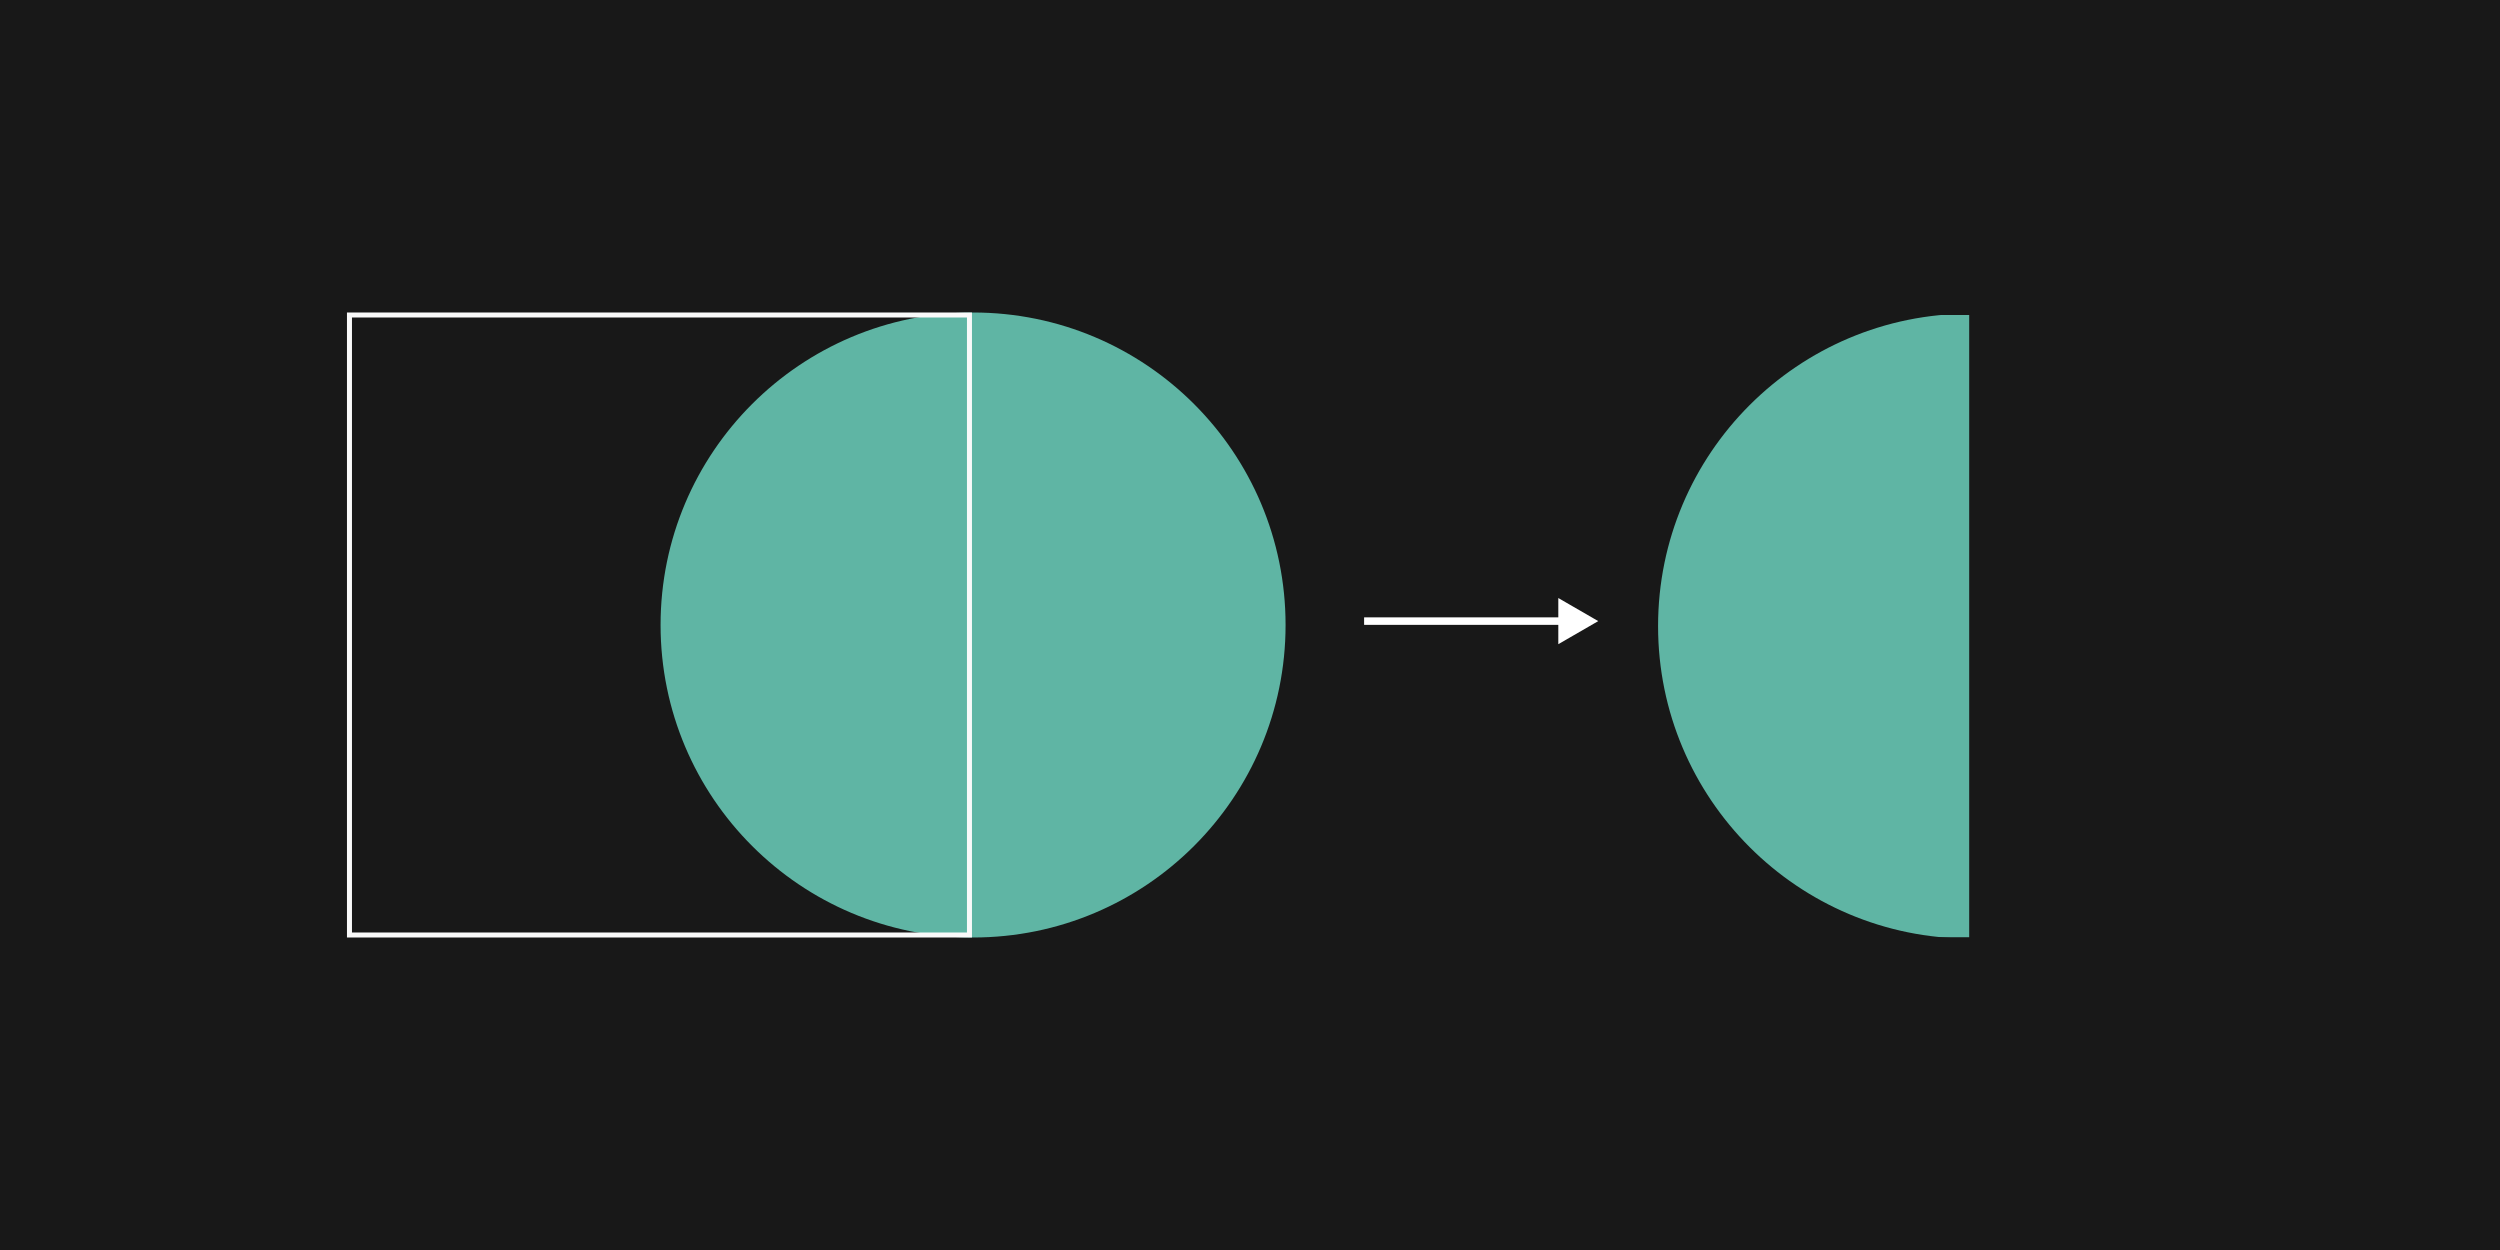
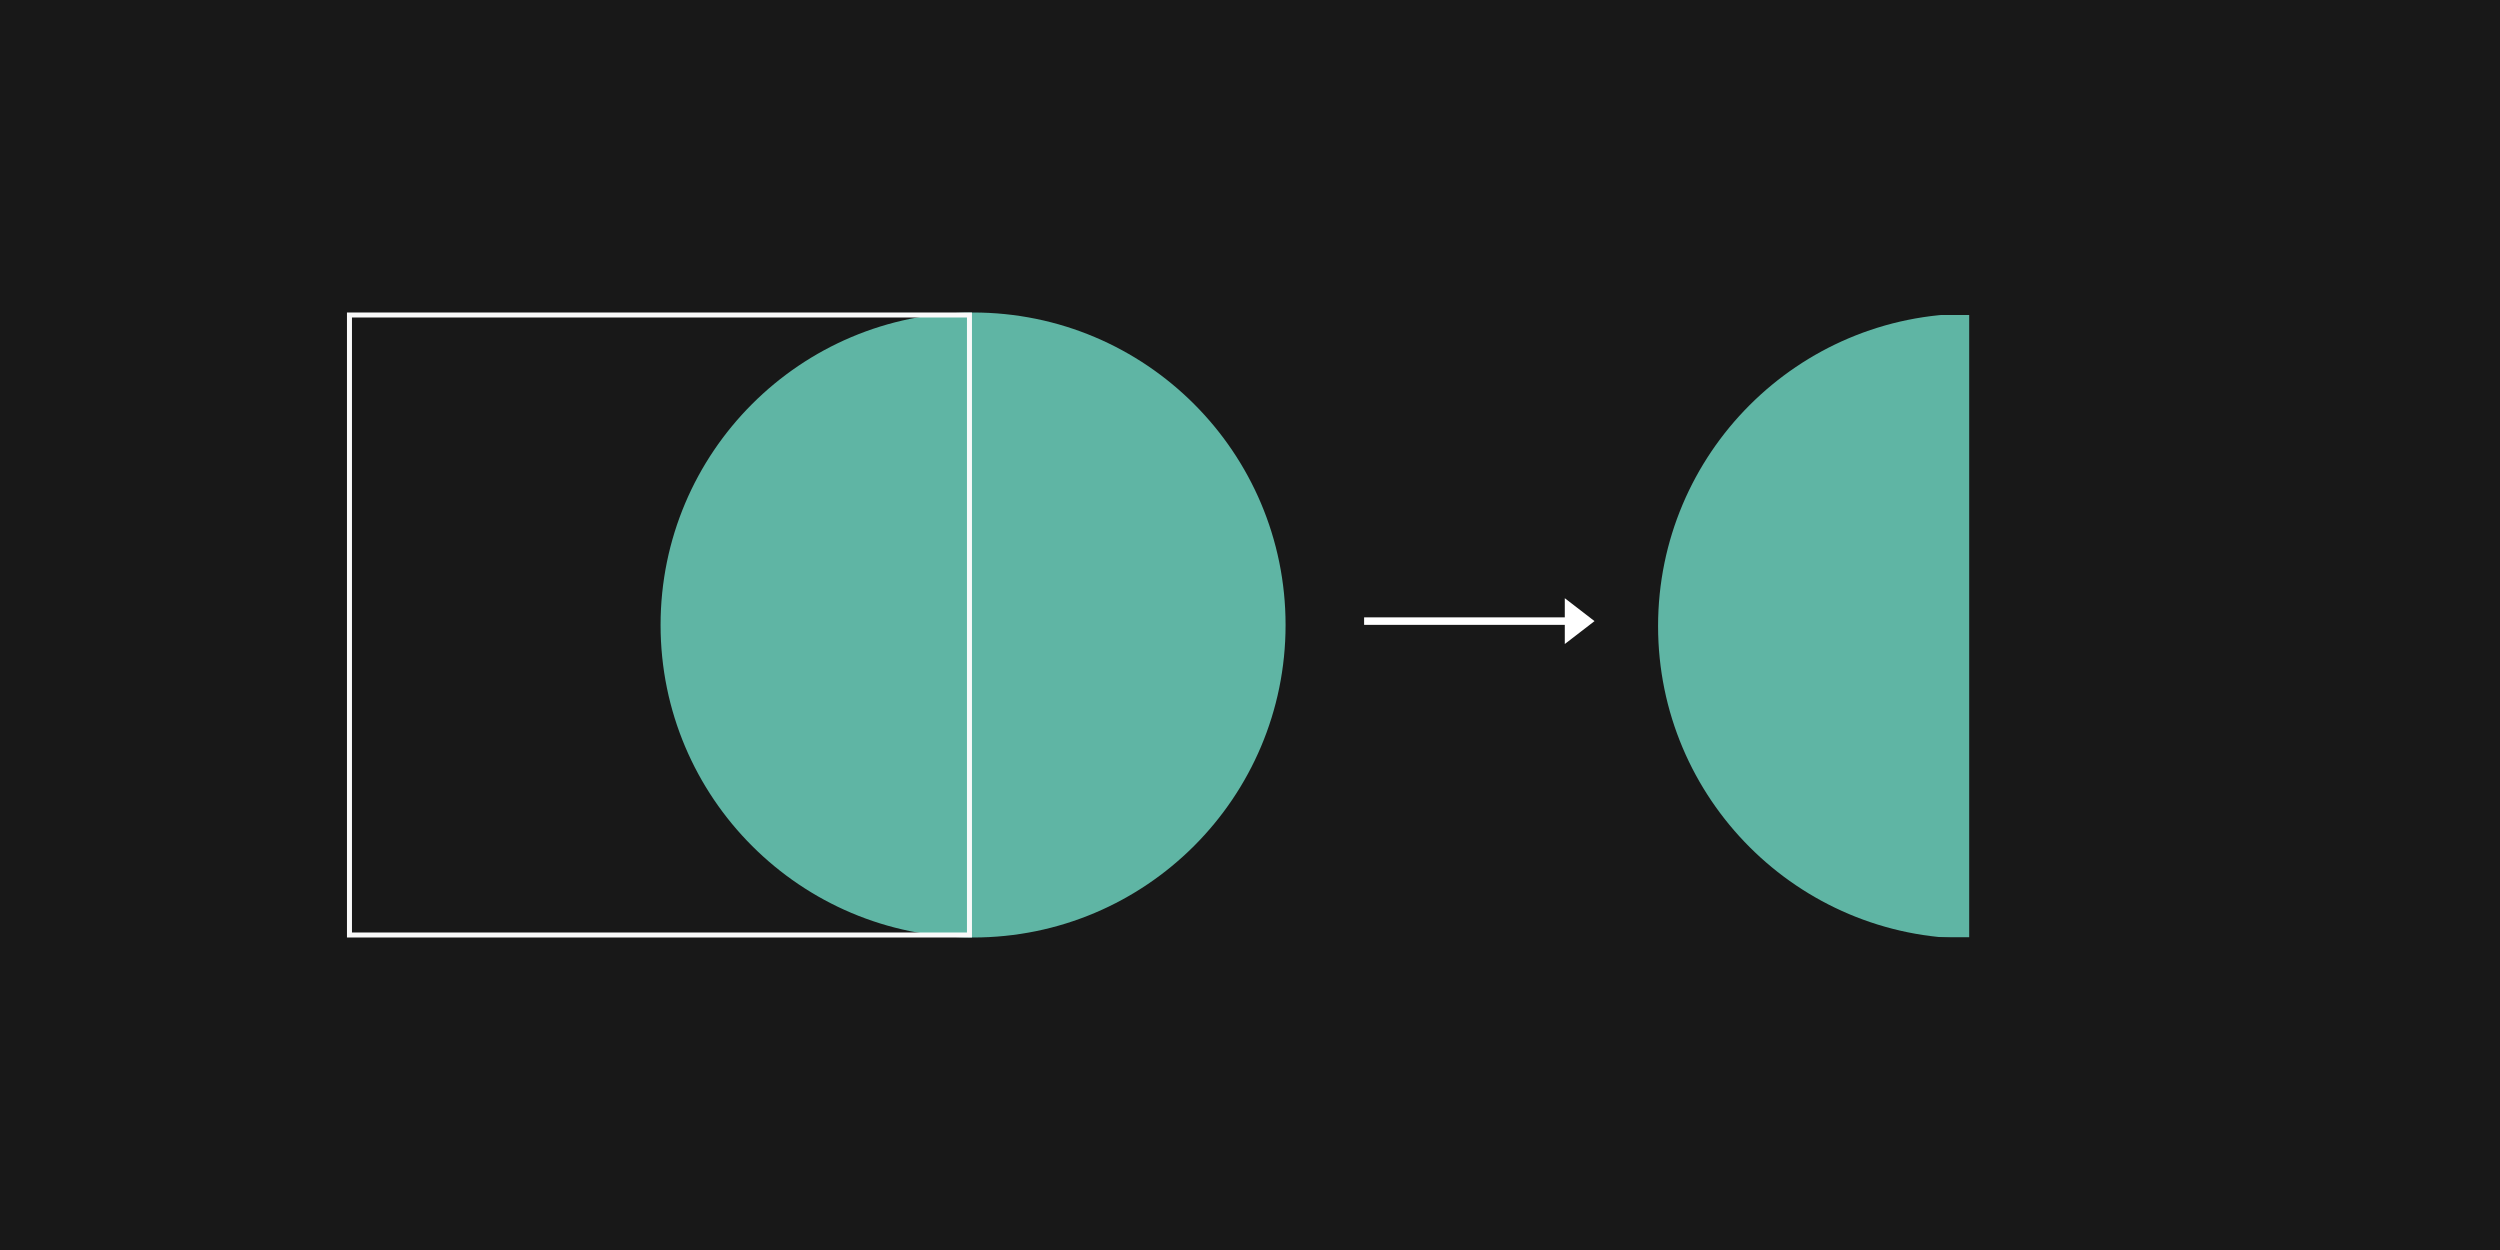
<svg xmlns="http://www.w3.org/2000/svg" width="1000" height="500" viewBox="0 0 1000 500" version="1.1" id="svg8">
  <defs id="defs2">
    <marker style="overflow:visible" id="TriangleStart" refX="0" refY="0" orient="auto-start-reverse" markerWidth="5.324" markerHeight="6.155" viewBox="0 0 5.324 6.155" preserveAspectRatio="xMidYMid">
      <path transform="scale(0.5)" style="fill:context-stroke;fill-rule:evenodd;stroke:context-stroke;stroke-width:1pt" d="M 5.77,0 -2.88,5 V -5 Z" id="path135" />
    </marker>
    <clipPath clipPathUnits="userSpaceOnUse" id="clipPath1171">
      <rect style="fill:none;stroke:#f9f9f9;stroke-width:1;stroke-opacity:1" id="rect1173" width="248.889" height="248.889" x="518.142" y="125.556" />
    </clipPath>
  </defs>
-   <g id="layer1">
-     <rect style="fill:#181818;stroke:none;stroke-width:1.175" id="rect239" width="1000" height="500" x="0" y="0" />
-     <circle id="path340" cx="389.23" cy="250" r="125" style="opacity:0.679;fill:#80ffe6;stroke:none;stroke-width:1;stroke-opacity:1" />
-     <rect style="fill:none;stroke:#f9f9f9;stroke-width:2;stroke-dasharray:none;stroke-opacity:1" id="rect1054" width="248" height="248" x="139.786" y="126" />
-     <circle id="circle1115" cx="767.586" cy="250" r="125" style="opacity:0.679;fill:#80ffe6;stroke:none;stroke-width:1;stroke-opacity:1" clip-path="url(#clipPath1171)" transform="translate(20.64362,0.4444199)" />
-     <path style="fill:none;stroke:#ffffff;stroke-width:3;stroke-dasharray:none;stroke-opacity:1;marker-end:url(#TriangleStart)" d="m 545.644,248.444 h 83" id="path1301" />
-   </g>
+   <rect style="fill:#181818;stroke:none;stroke-width:1.175" id="rect239" width="1000" height="500" x="0" y="0" />
+   <circle id="path340" cx="389.23" cy="250" r="125" style="opacity:0.679;fill:#80ffe6;stroke:none;stroke-width:1;stroke-opacity:1" />
+   <rect style="fill:none;stroke:#f9f9f9;stroke-width:2;stroke-dasharray:none;stroke-opacity:1" id="rect1054" width="248" height="248" x="139.786" y="126" />
+   <circle id="circle1115" cx="767.586" cy="250" r="125" style="opacity:0.679;fill:#80ffe6;stroke:none;stroke-width:1;stroke-opacity:1" clip-path="url(#clipPath1171)" transform="translate(20.64362,0.4444199)" />
+   <path style="fill:none;stroke:#ffffff;stroke-width:3;stroke-dasharray:none;stroke-opacity:1;marker-end:" d="m 545.644,248.444 h 83" id="path1301" />
+   <path id="rect924" style="fill:#ffffff;stroke-width:1.234;stroke-linejoin:round" d="m 637.808,248.445 -11.891,-9.164 v 18.327 z" />
</svg>
